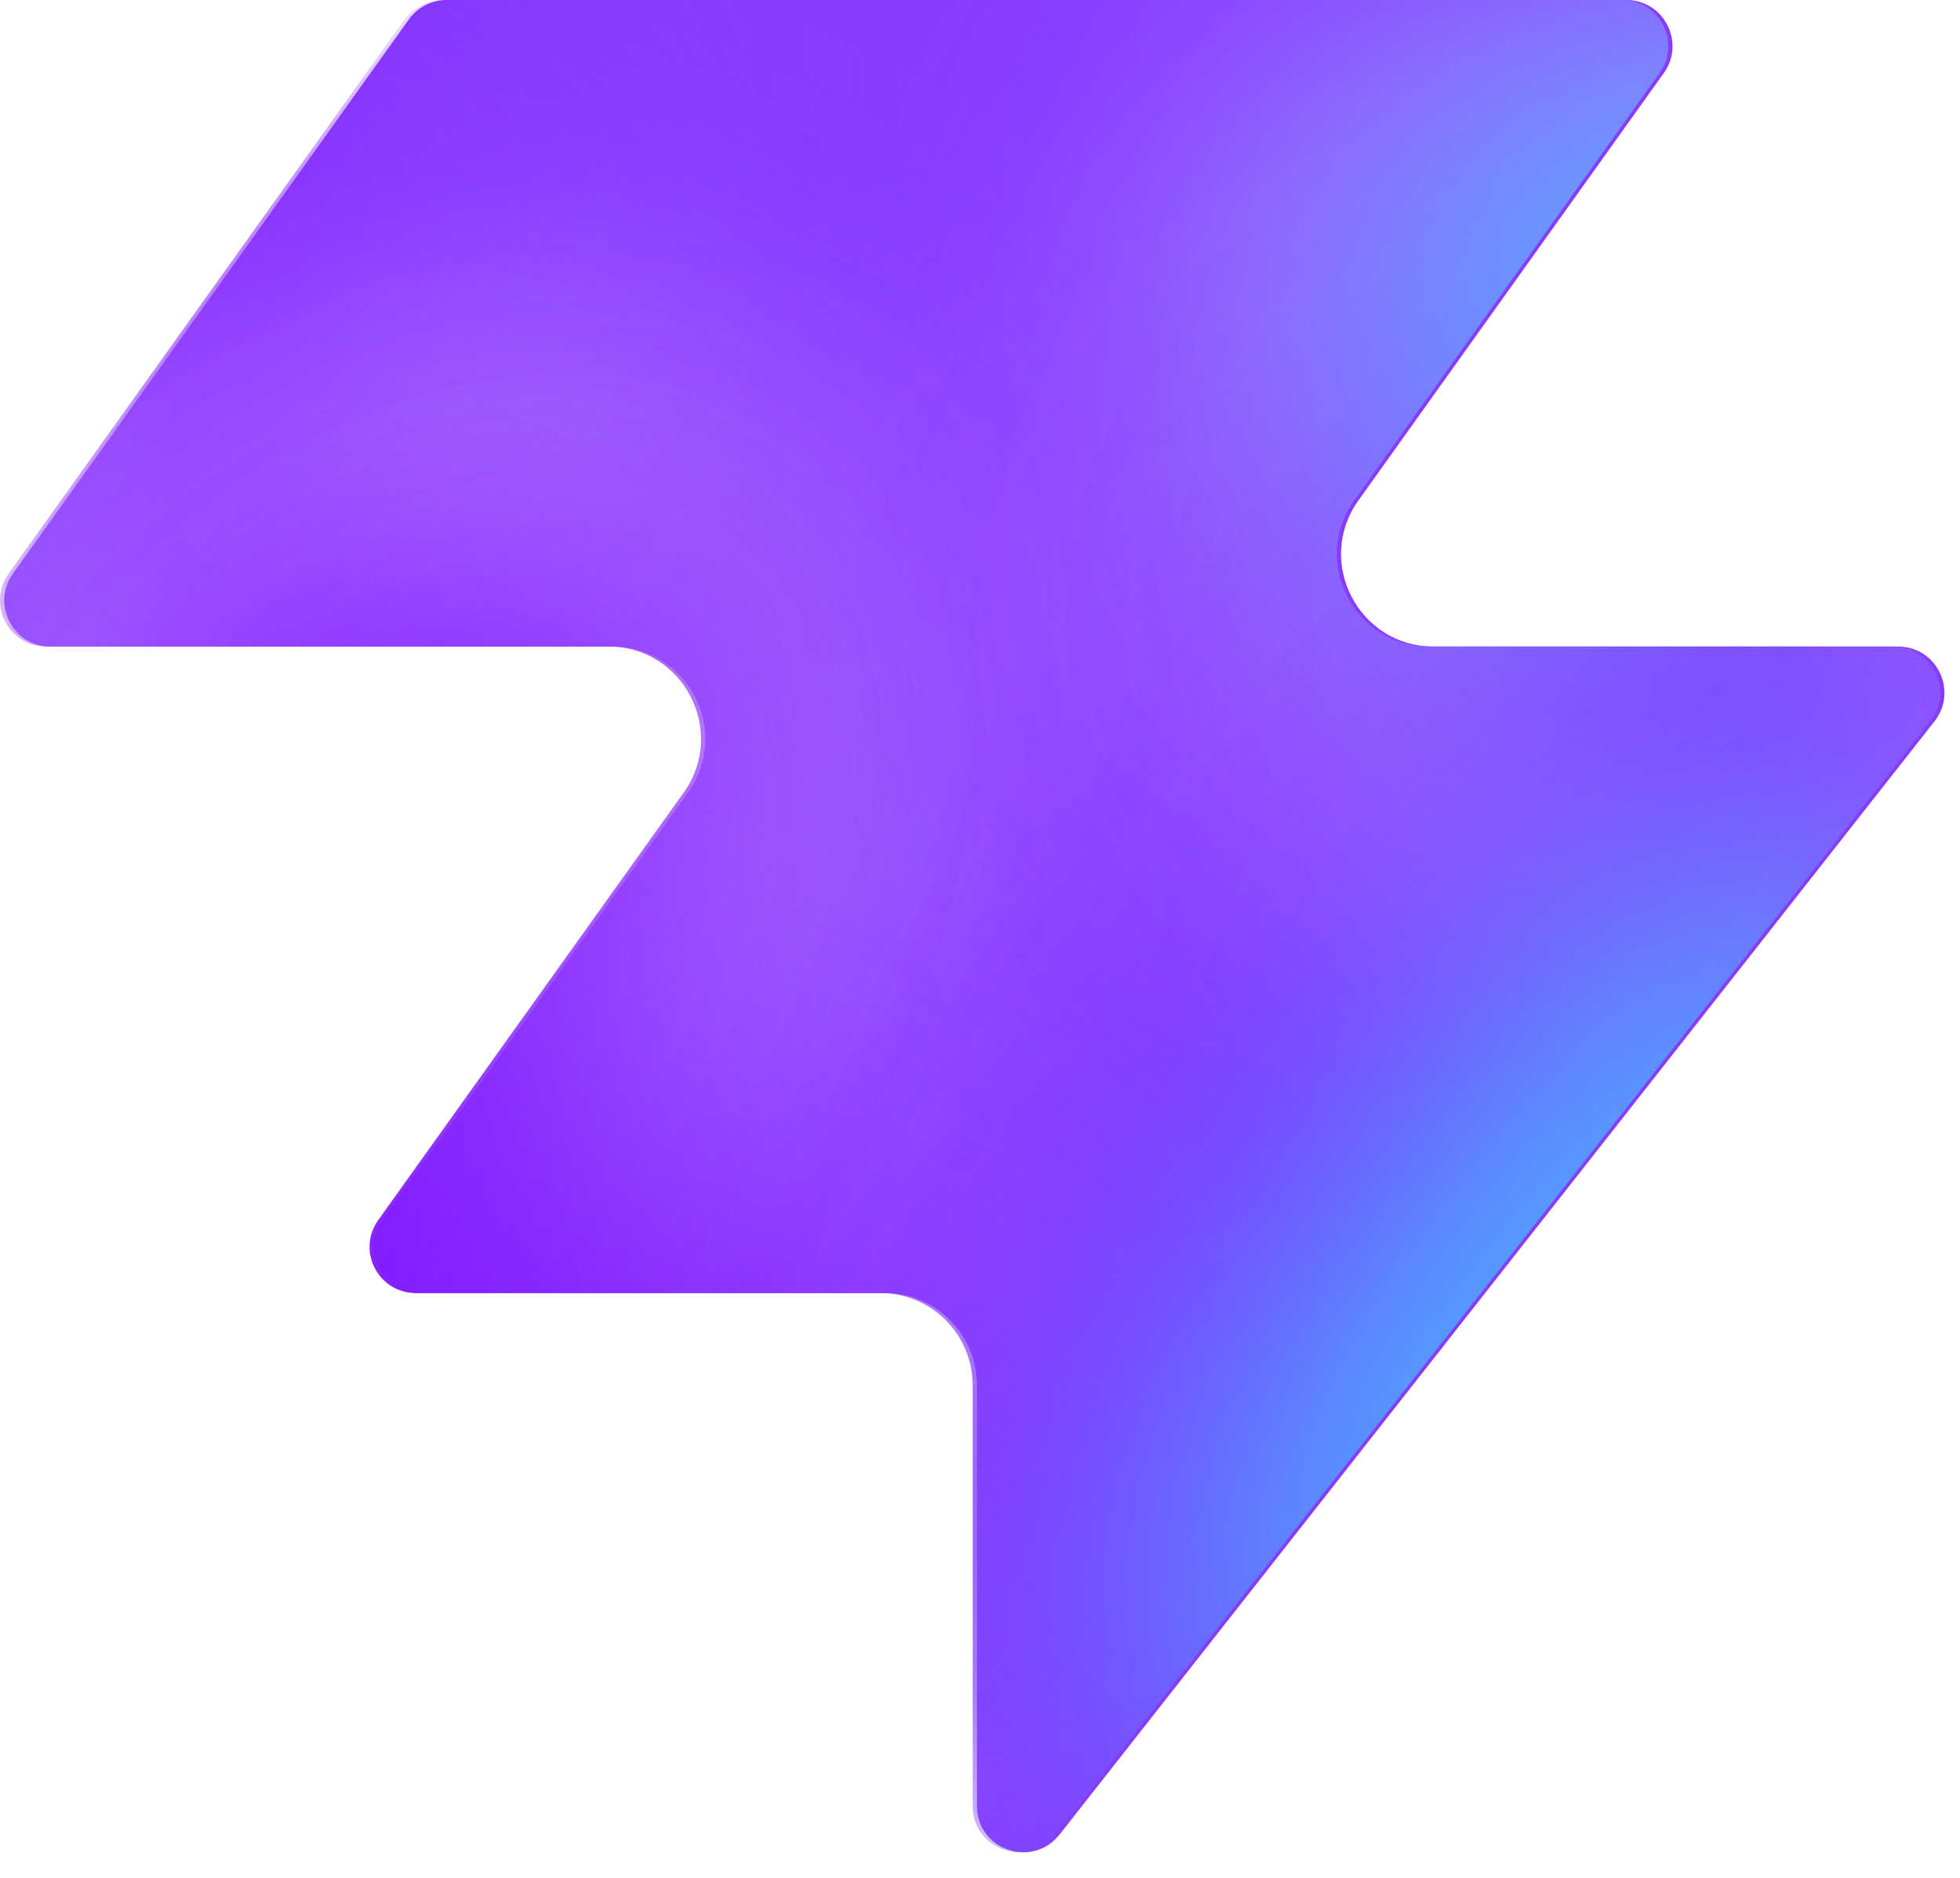
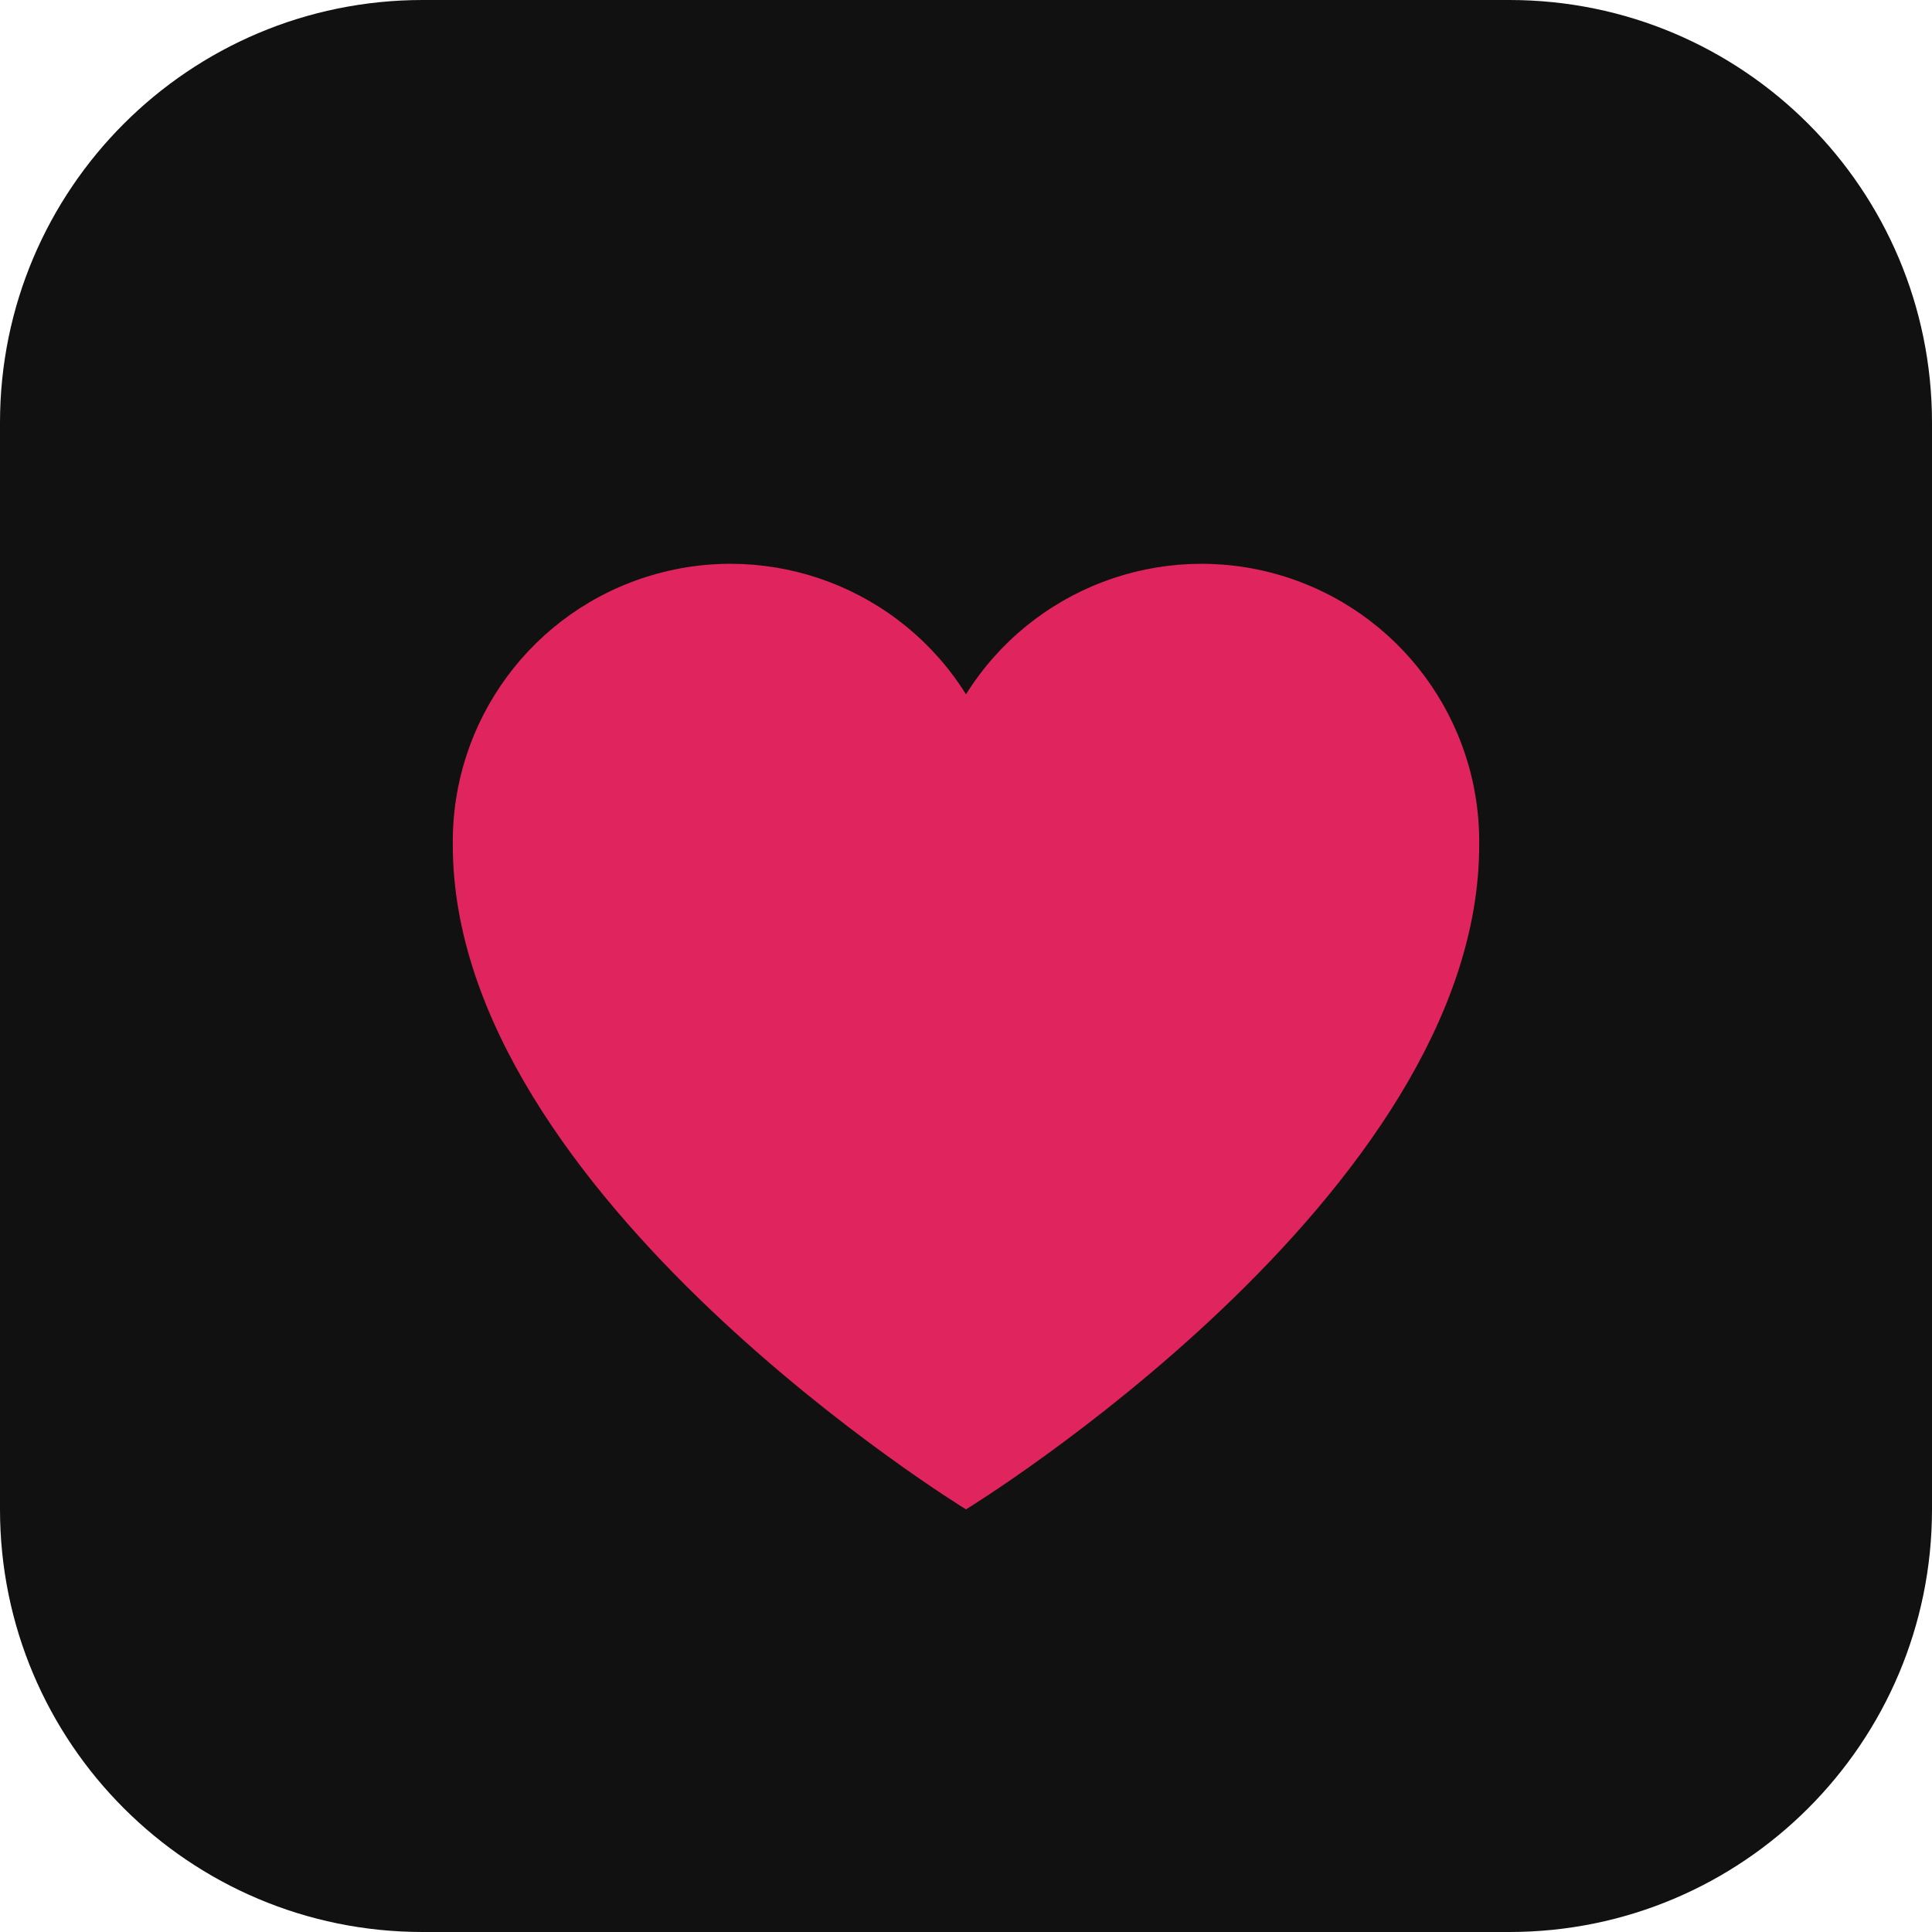
- <svg xmlns="http://www.w3.org/2000/svg" width="48" height="46" fill="none" viewBox="0 0 48 46">
-   <path fill="#863bff" d="M25.946 44.938c-.664.845-2.021.375-2.021-.698V33.937a2.26 2.26 0 0 0-2.262-2.262H10.287c-.92 0-1.456-1.04-.92-1.788l7.48-10.471c1.07-1.497 0-3.578-1.842-3.578H1.237c-.92 0-1.456-1.04-.92-1.788L10.013.474c.214-.297.556-.474.92-.474h28.894c.92 0 1.456 1.04.92 1.788l-7.48 10.471c-1.07 1.498 0 3.579 1.842 3.579h11.377c.943 0 1.473 1.088.89 1.83L25.947 44.94z" style="fill:#863bff;fill:color(display-p3 .525 .23 1);fill-opacity:1" />
-   <mask id="a" width="48" height="46" x="0" y="0" maskUnits="userSpaceOnUse" style="mask-type:alpha">
-     <path fill="#000" d="M25.842 44.938c-.664.844-2.021.375-2.021-.698V33.937a2.26 2.26 0 0 0-2.262-2.262H10.183c-.92 0-1.456-1.04-.92-1.788l7.48-10.471c1.07-1.498 0-3.579-1.842-3.579H1.133c-.92 0-1.456-1.04-.92-1.787L9.91.473c.214-.297.556-.474.92-.474h28.894c.92 0 1.456 1.04.92 1.788l-7.48 10.471c-1.07 1.498 0 3.578 1.842 3.578h11.377c.943 0 1.473 1.088.89 1.832L25.843 44.94z" style="fill:#000;fill-opacity:1" />
-   </mask>
-   <g mask="url(#a)">
-     <g filter="url(#b)">
-       <ellipse cx="5.508" cy="14.704" fill="#ede6ff" rx="5.508" ry="14.704" style="fill:#ede6ff;fill:color(display-p3 .927 .903 1);fill-opacity:1" transform="matrix(.00324 1 1 -.00324 -4.47 31.516)" />
-     </g>
-     <g filter="url(#c)">
-       <ellipse cx="10.399" cy="29.851" fill="#ede6ff" rx="10.399" ry="29.851" style="fill:#ede6ff;fill:color(display-p3 .927 .903 1);fill-opacity:1" transform="matrix(.00324 1 1 -.00324 -39.328 7.883)" />
-     </g>
-     <g filter="url(#d)">
-       <ellipse cx="5.508" cy="30.487" fill="#7e14ff" rx="5.508" ry="30.487" style="fill:#7e14ff;fill:color(display-p3 .492 .077 1);fill-opacity:1" transform="rotate(89.814 -25.913 -14.639)scale(1 -1)" />
-     </g>
-     <g filter="url(#e)">
-       <ellipse cx="5.508" cy="30.599" fill="#7e14ff" rx="5.508" ry="30.599" style="fill:#7e14ff;fill:color(display-p3 .492 .077 1);fill-opacity:1" transform="rotate(89.814 -32.644 -3.334)scale(1 -1)" />
-     </g>
-     <g filter="url(#f)">
-       <ellipse cx="5.508" cy="30.599" fill="#7e14ff" rx="5.508" ry="30.599" style="fill:#7e14ff;fill:color(display-p3 .492 .077 1);fill-opacity:1" transform="matrix(.00324 1 1 -.00324 -34.34 30.47)" />
-     </g>
-     <g filter="url(#g)">
-       <ellipse cx="14.072" cy="22.078" fill="#ede6ff" rx="14.072" ry="22.078" style="fill:#ede6ff;fill:color(display-p3 .927 .903 1);fill-opacity:1" transform="rotate(93.35 24.506 48.493)scale(-1 1)" />
-     </g>
-     <g filter="url(#h)">
-       <ellipse cx="3.47" cy="21.501" fill="#7e14ff" rx="3.47" ry="21.501" style="fill:#7e14ff;fill:color(display-p3 .492 .077 1);fill-opacity:1" transform="rotate(89.009 28.708 47.59)scale(-1 1)" />
-     </g>
-     <g filter="url(#i)">
-       <ellipse cx="3.47" cy="21.501" fill="#7e14ff" rx="3.47" ry="21.501" style="fill:#7e14ff;fill:color(display-p3 .492 .077 1);fill-opacity:1" transform="rotate(89.009 28.708 47.59)scale(-1 1)" />
-     </g>
-     <g filter="url(#j)">
-       <ellipse cx=".387" cy="8.972" fill="#7e14ff" rx="4.407" ry="29.108" style="fill:#7e14ff;fill:color(display-p3 .492 .077 1);fill-opacity:1" transform="rotate(39.51 .387 8.972)" />
-     </g>
-     <g filter="url(#k)">
-       <ellipse cx="47.523" cy="-6.092" fill="#7e14ff" rx="4.407" ry="29.108" style="fill:#7e14ff;fill:color(display-p3 .492 .077 1);fill-opacity:1" transform="rotate(37.892 47.523 -6.092)" />
-     </g>
-     <g filter="url(#l)">
-       <ellipse cx="41.412" cy="6.333" fill="#47bfff" rx="5.971" ry="9.665" style="fill:#47bfff;fill:color(display-p3 .28 .748 1);fill-opacity:1" transform="rotate(37.892 41.412 6.333)" />
-     </g>
-     <g filter="url(#m)">
-       <ellipse cx="-1.879" cy="38.332" fill="#7e14ff" rx="4.407" ry="29.108" style="fill:#7e14ff;fill:color(display-p3 .492 .077 1);fill-opacity:1" transform="rotate(37.892 -1.88 38.332)" />
-     </g>
-     <g filter="url(#n)">
-       <ellipse cx="-1.879" cy="38.332" fill="#7e14ff" rx="4.407" ry="29.108" style="fill:#7e14ff;fill:color(display-p3 .492 .077 1);fill-opacity:1" transform="rotate(37.892 -1.88 38.332)" />
-     </g>
-     <g filter="url(#o)">
-       <ellipse cx="35.651" cy="29.907" fill="#7e14ff" rx="4.407" ry="29.108" style="fill:#7e14ff;fill:color(display-p3 .492 .077 1);fill-opacity:1" transform="rotate(37.892 35.651 29.907)" />
-     </g>
-     <g filter="url(#p)">
-       <ellipse cx="38.418" cy="32.4" fill="#47bfff" rx="5.971" ry="15.297" style="fill:#47bfff;fill:color(display-p3 .28 .748 1);fill-opacity:1" transform="rotate(37.892 38.418 32.4)" />
-     </g>
-   </g>
-   <defs>
-     <filter id="b" width="60.045" height="41.654" x="-19.77" y="16.149" color-interpolation-filters="sRGB" filterUnits="userSpaceOnUse">
-       <feFlood flood-opacity="0" result="BackgroundImageFix" />
-       <feBlend in="SourceGraphic" in2="BackgroundImageFix" result="shape" />
-       <feGaussianBlur result="effect1_foregroundBlur_2002_17158" stdDeviation="7.659" />
-     </filter>
-     <filter id="c" width="90.34" height="51.437" x="-54.613" y="-7.533" color-interpolation-filters="sRGB" filterUnits="userSpaceOnUse">
-       <feFlood flood-opacity="0" result="BackgroundImageFix" />
-       <feBlend in="SourceGraphic" in2="BackgroundImageFix" result="shape" />
-       <feGaussianBlur result="effect1_foregroundBlur_2002_17158" stdDeviation="7.659" />
-     </filter>
-     <filter id="d" width="79.355" height="29.4" x="-49.64" y="2.03" color-interpolation-filters="sRGB" filterUnits="userSpaceOnUse">
-       <feFlood flood-opacity="0" result="BackgroundImageFix" />
-       <feBlend in="SourceGraphic" in2="BackgroundImageFix" result="shape" />
-       <feGaussianBlur result="effect1_foregroundBlur_2002_17158" stdDeviation="4.596" />
-     </filter>
-     <filter id="e" width="79.579" height="29.4" x="-45.045" y="20.029" color-interpolation-filters="sRGB" filterUnits="userSpaceOnUse">
-       <feFlood flood-opacity="0" result="BackgroundImageFix" />
-       <feBlend in="SourceGraphic" in2="BackgroundImageFix" result="shape" />
-       <feGaussianBlur result="effect1_foregroundBlur_2002_17158" stdDeviation="4.596" />
-     </filter>
-     <filter id="f" width="79.579" height="29.4" x="-43.513" y="21.178" color-interpolation-filters="sRGB" filterUnits="userSpaceOnUse">
-       <feFlood flood-opacity="0" result="BackgroundImageFix" />
-       <feBlend in="SourceGraphic" in2="BackgroundImageFix" result="shape" />
-       <feGaussianBlur result="effect1_foregroundBlur_2002_17158" stdDeviation="4.596" />
-     </filter>
-     <filter id="g" width="74.749" height="58.852" x="15.756" y="-17.901" color-interpolation-filters="sRGB" filterUnits="userSpaceOnUse">
-       <feFlood flood-opacity="0" result="BackgroundImageFix" />
-       <feBlend in="SourceGraphic" in2="BackgroundImageFix" result="shape" />
-       <feGaussianBlur result="effect1_foregroundBlur_2002_17158" stdDeviation="7.659" />
-     </filter>
-     <filter id="h" width="61.377" height="25.362" x="23.548" y="2.284" color-interpolation-filters="sRGB" filterUnits="userSpaceOnUse">
-       <feFlood flood-opacity="0" result="BackgroundImageFix" />
-       <feBlend in="SourceGraphic" in2="BackgroundImageFix" result="shape" />
-       <feGaussianBlur result="effect1_foregroundBlur_2002_17158" stdDeviation="4.596" />
-     </filter>
-     <filter id="i" width="61.377" height="25.362" x="23.548" y="2.284" color-interpolation-filters="sRGB" filterUnits="userSpaceOnUse">
-       <feFlood flood-opacity="0" result="BackgroundImageFix" />
-       <feBlend in="SourceGraphic" in2="BackgroundImageFix" result="shape" />
-       <feGaussianBlur result="effect1_foregroundBlur_2002_17158" stdDeviation="4.596" />
-     </filter>
-     <filter id="j" width="56.045" height="63.649" x="-27.636" y="-22.853" color-interpolation-filters="sRGB" filterUnits="userSpaceOnUse">
-       <feFlood flood-opacity="0" result="BackgroundImageFix" />
-       <feBlend in="SourceGraphic" in2="BackgroundImageFix" result="shape" />
-       <feGaussianBlur result="effect1_foregroundBlur_2002_17158" stdDeviation="4.596" />
-     </filter>
-     <filter id="k" width="54.814" height="64.646" x="20.116" y="-38.415" color-interpolation-filters="sRGB" filterUnits="userSpaceOnUse">
-       <feFlood flood-opacity="0" result="BackgroundImageFix" />
-       <feBlend in="SourceGraphic" in2="BackgroundImageFix" result="shape" />
-       <feGaussianBlur result="effect1_foregroundBlur_2002_17158" stdDeviation="4.596" />
-     </filter>
-     <filter id="l" width="33.541" height="35.313" x="24.641" y="-11.323" color-interpolation-filters="sRGB" filterUnits="userSpaceOnUse">
-       <feFlood flood-opacity="0" result="BackgroundImageFix" />
-       <feBlend in="SourceGraphic" in2="BackgroundImageFix" result="shape" />
-       <feGaussianBlur result="effect1_foregroundBlur_2002_17158" stdDeviation="4.596" />
-     </filter>
-     <filter id="m" width="54.814" height="64.646" x="-29.286" y="6.009" color-interpolation-filters="sRGB" filterUnits="userSpaceOnUse">
-       <feFlood flood-opacity="0" result="BackgroundImageFix" />
-       <feBlend in="SourceGraphic" in2="BackgroundImageFix" result="shape" />
-       <feGaussianBlur result="effect1_foregroundBlur_2002_17158" stdDeviation="4.596" />
-     </filter>
-     <filter id="n" width="54.814" height="64.646" x="-29.286" y="6.009" color-interpolation-filters="sRGB" filterUnits="userSpaceOnUse">
-       <feFlood flood-opacity="0" result="BackgroundImageFix" />
-       <feBlend in="SourceGraphic" in2="BackgroundImageFix" result="shape" />
-       <feGaussianBlur result="effect1_foregroundBlur_2002_17158" stdDeviation="4.596" />
-     </filter>
-     <filter id="o" width="54.814" height="64.646" x="8.244" y="-2.416" color-interpolation-filters="sRGB" filterUnits="userSpaceOnUse">
-       <feFlood flood-opacity="0" result="BackgroundImageFix" />
-       <feBlend in="SourceGraphic" in2="BackgroundImageFix" result="shape" />
-       <feGaussianBlur result="effect1_foregroundBlur_2002_17158" stdDeviation="4.596" />
-     </filter>
-     <filter id="p" width="39.409" height="43.623" x="18.713" y="10.588" color-interpolation-filters="sRGB" filterUnits="userSpaceOnUse">
-       <feFlood flood-opacity="0" result="BackgroundImageFix" />
-       <feBlend in="SourceGraphic" in2="BackgroundImageFix" result="shape" />
-       <feGaussianBlur result="effect1_foregroundBlur_2002_17158" stdDeviation="4.596" />
-     </filter>
-   </defs>
+ <svg xmlns="http://www.w3.org/2000/svg" viewBox="0 0 32 32">
+   <rect width="32" height="32" rx="7" fill="#111" />
+   <path d="M16 25s-8.5-5.2-8.5-11a4.6 4.6 0 0 1 8.5-2.5 4.6 4.6 0 0 1 8.5 2.5c0 5.8-8.5 11-8.5 11z" fill="#e0245e" />
</svg>
